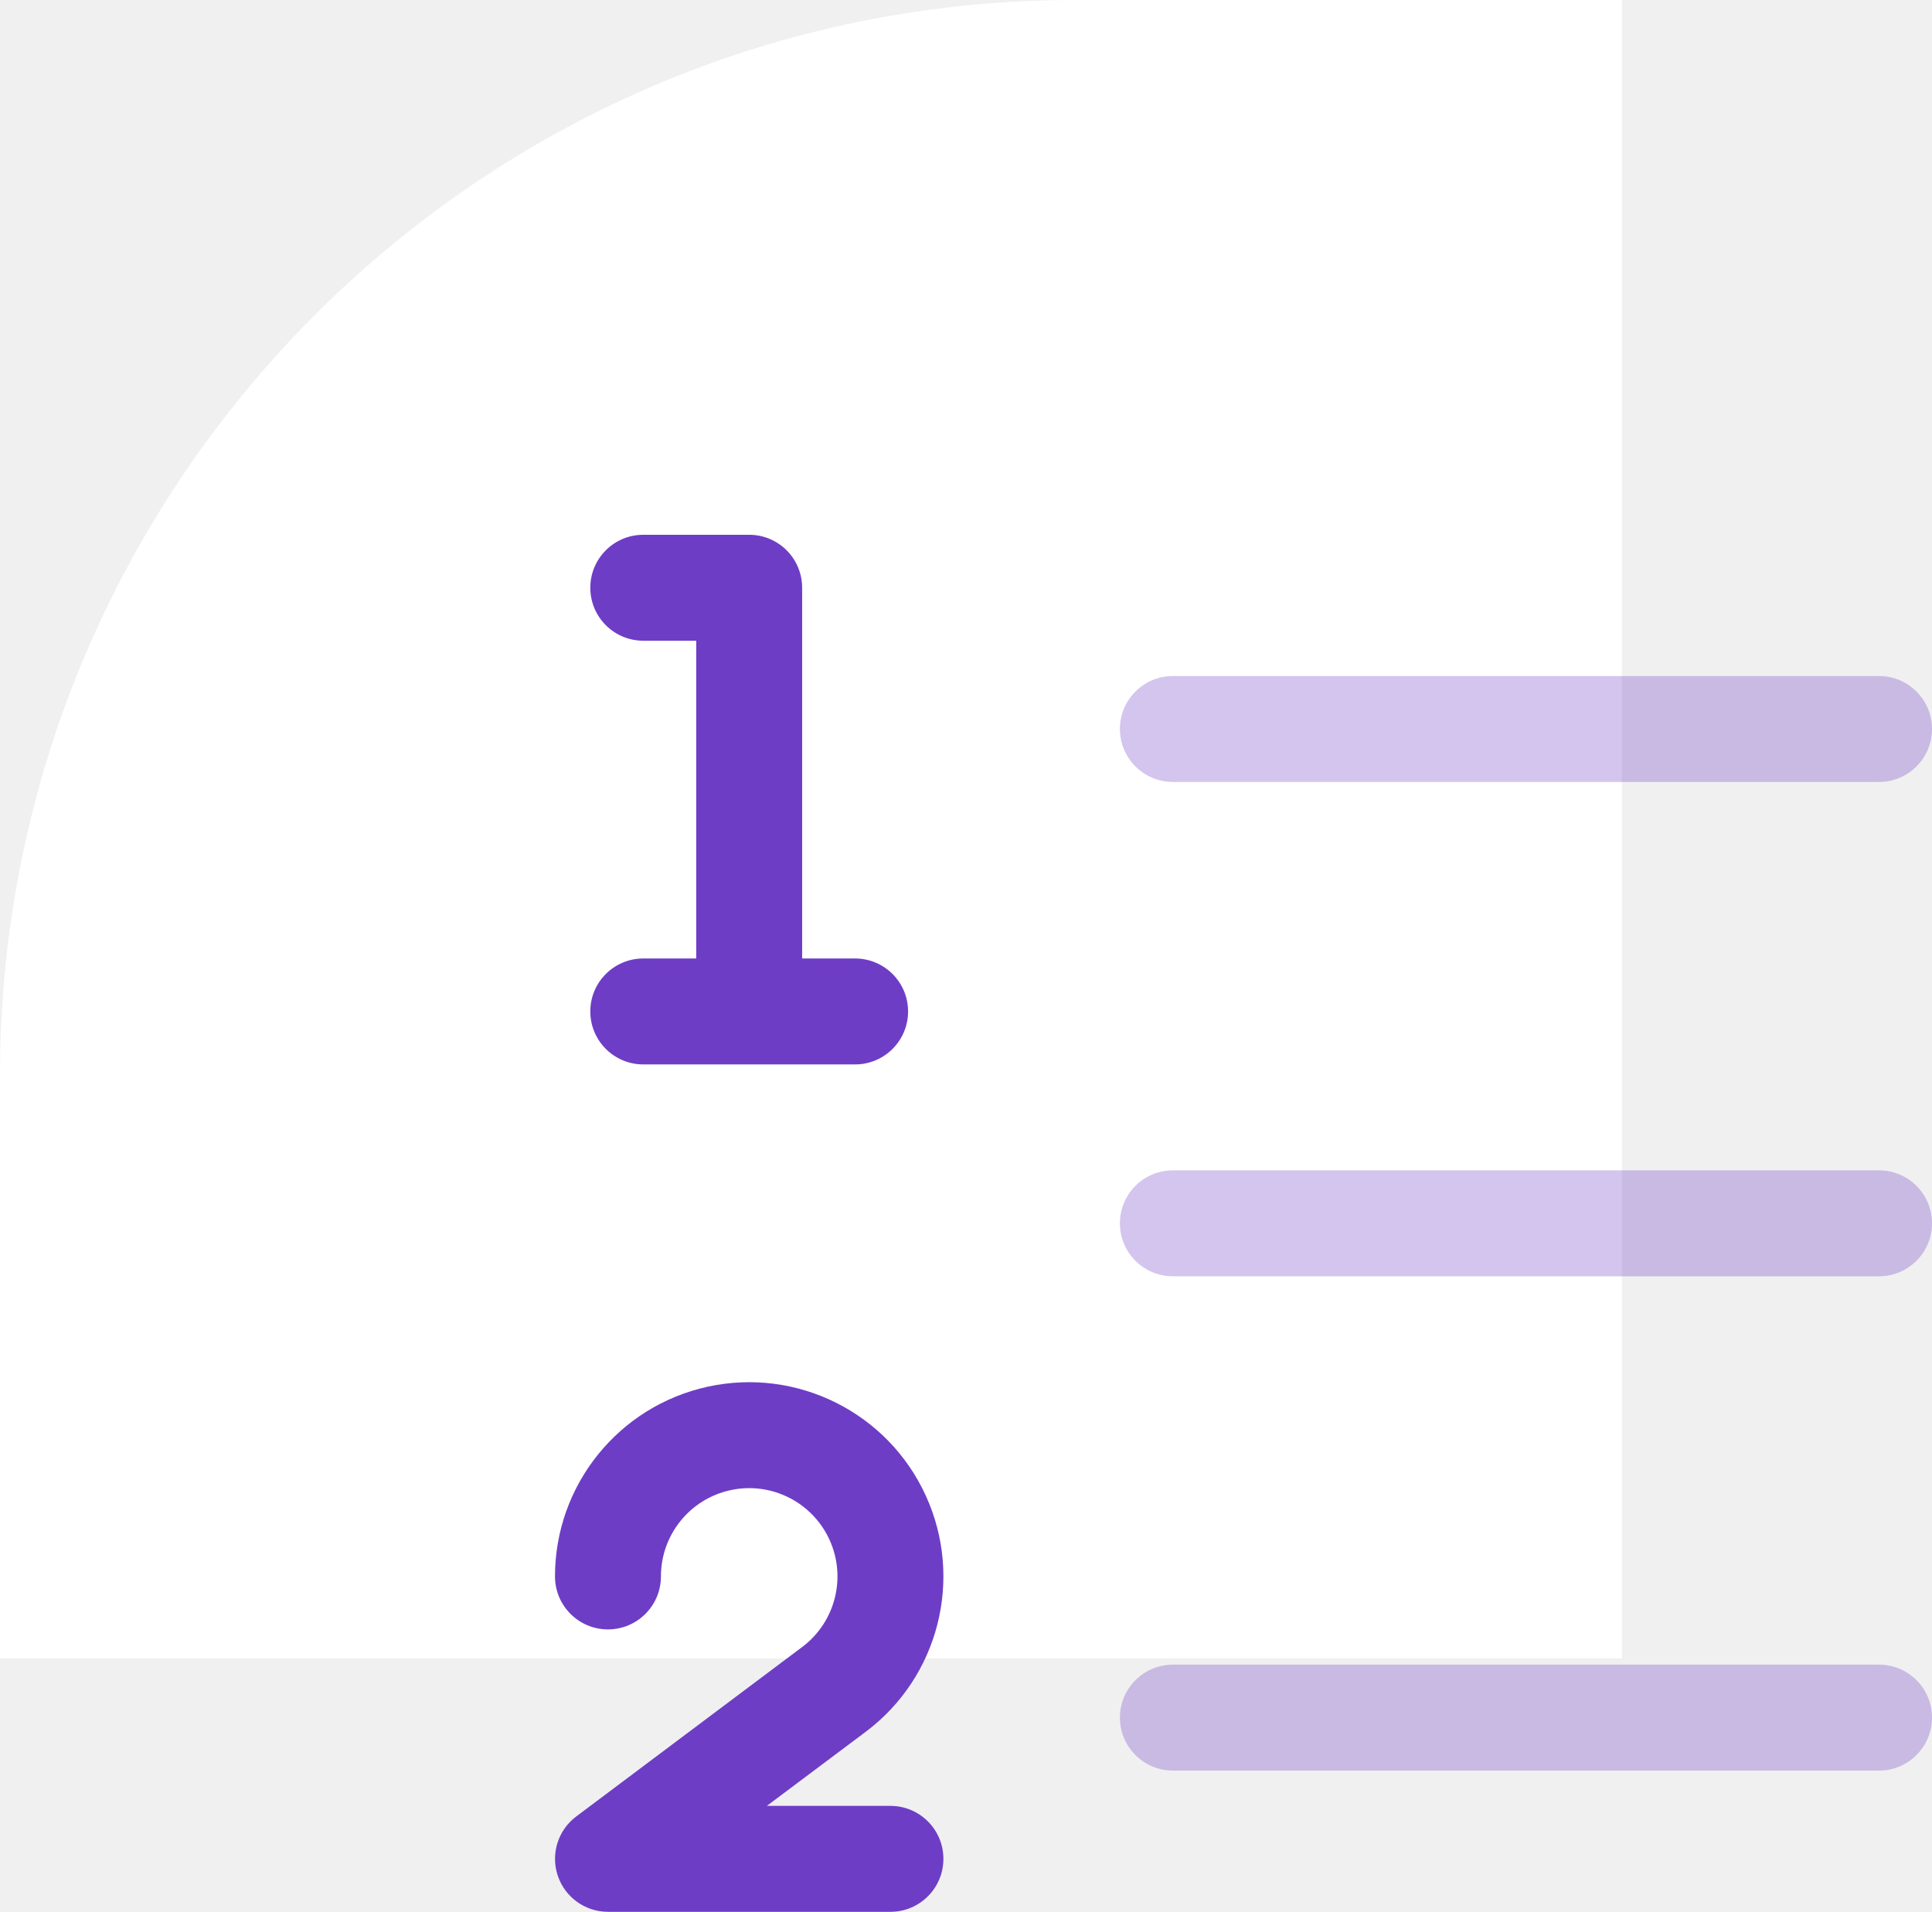
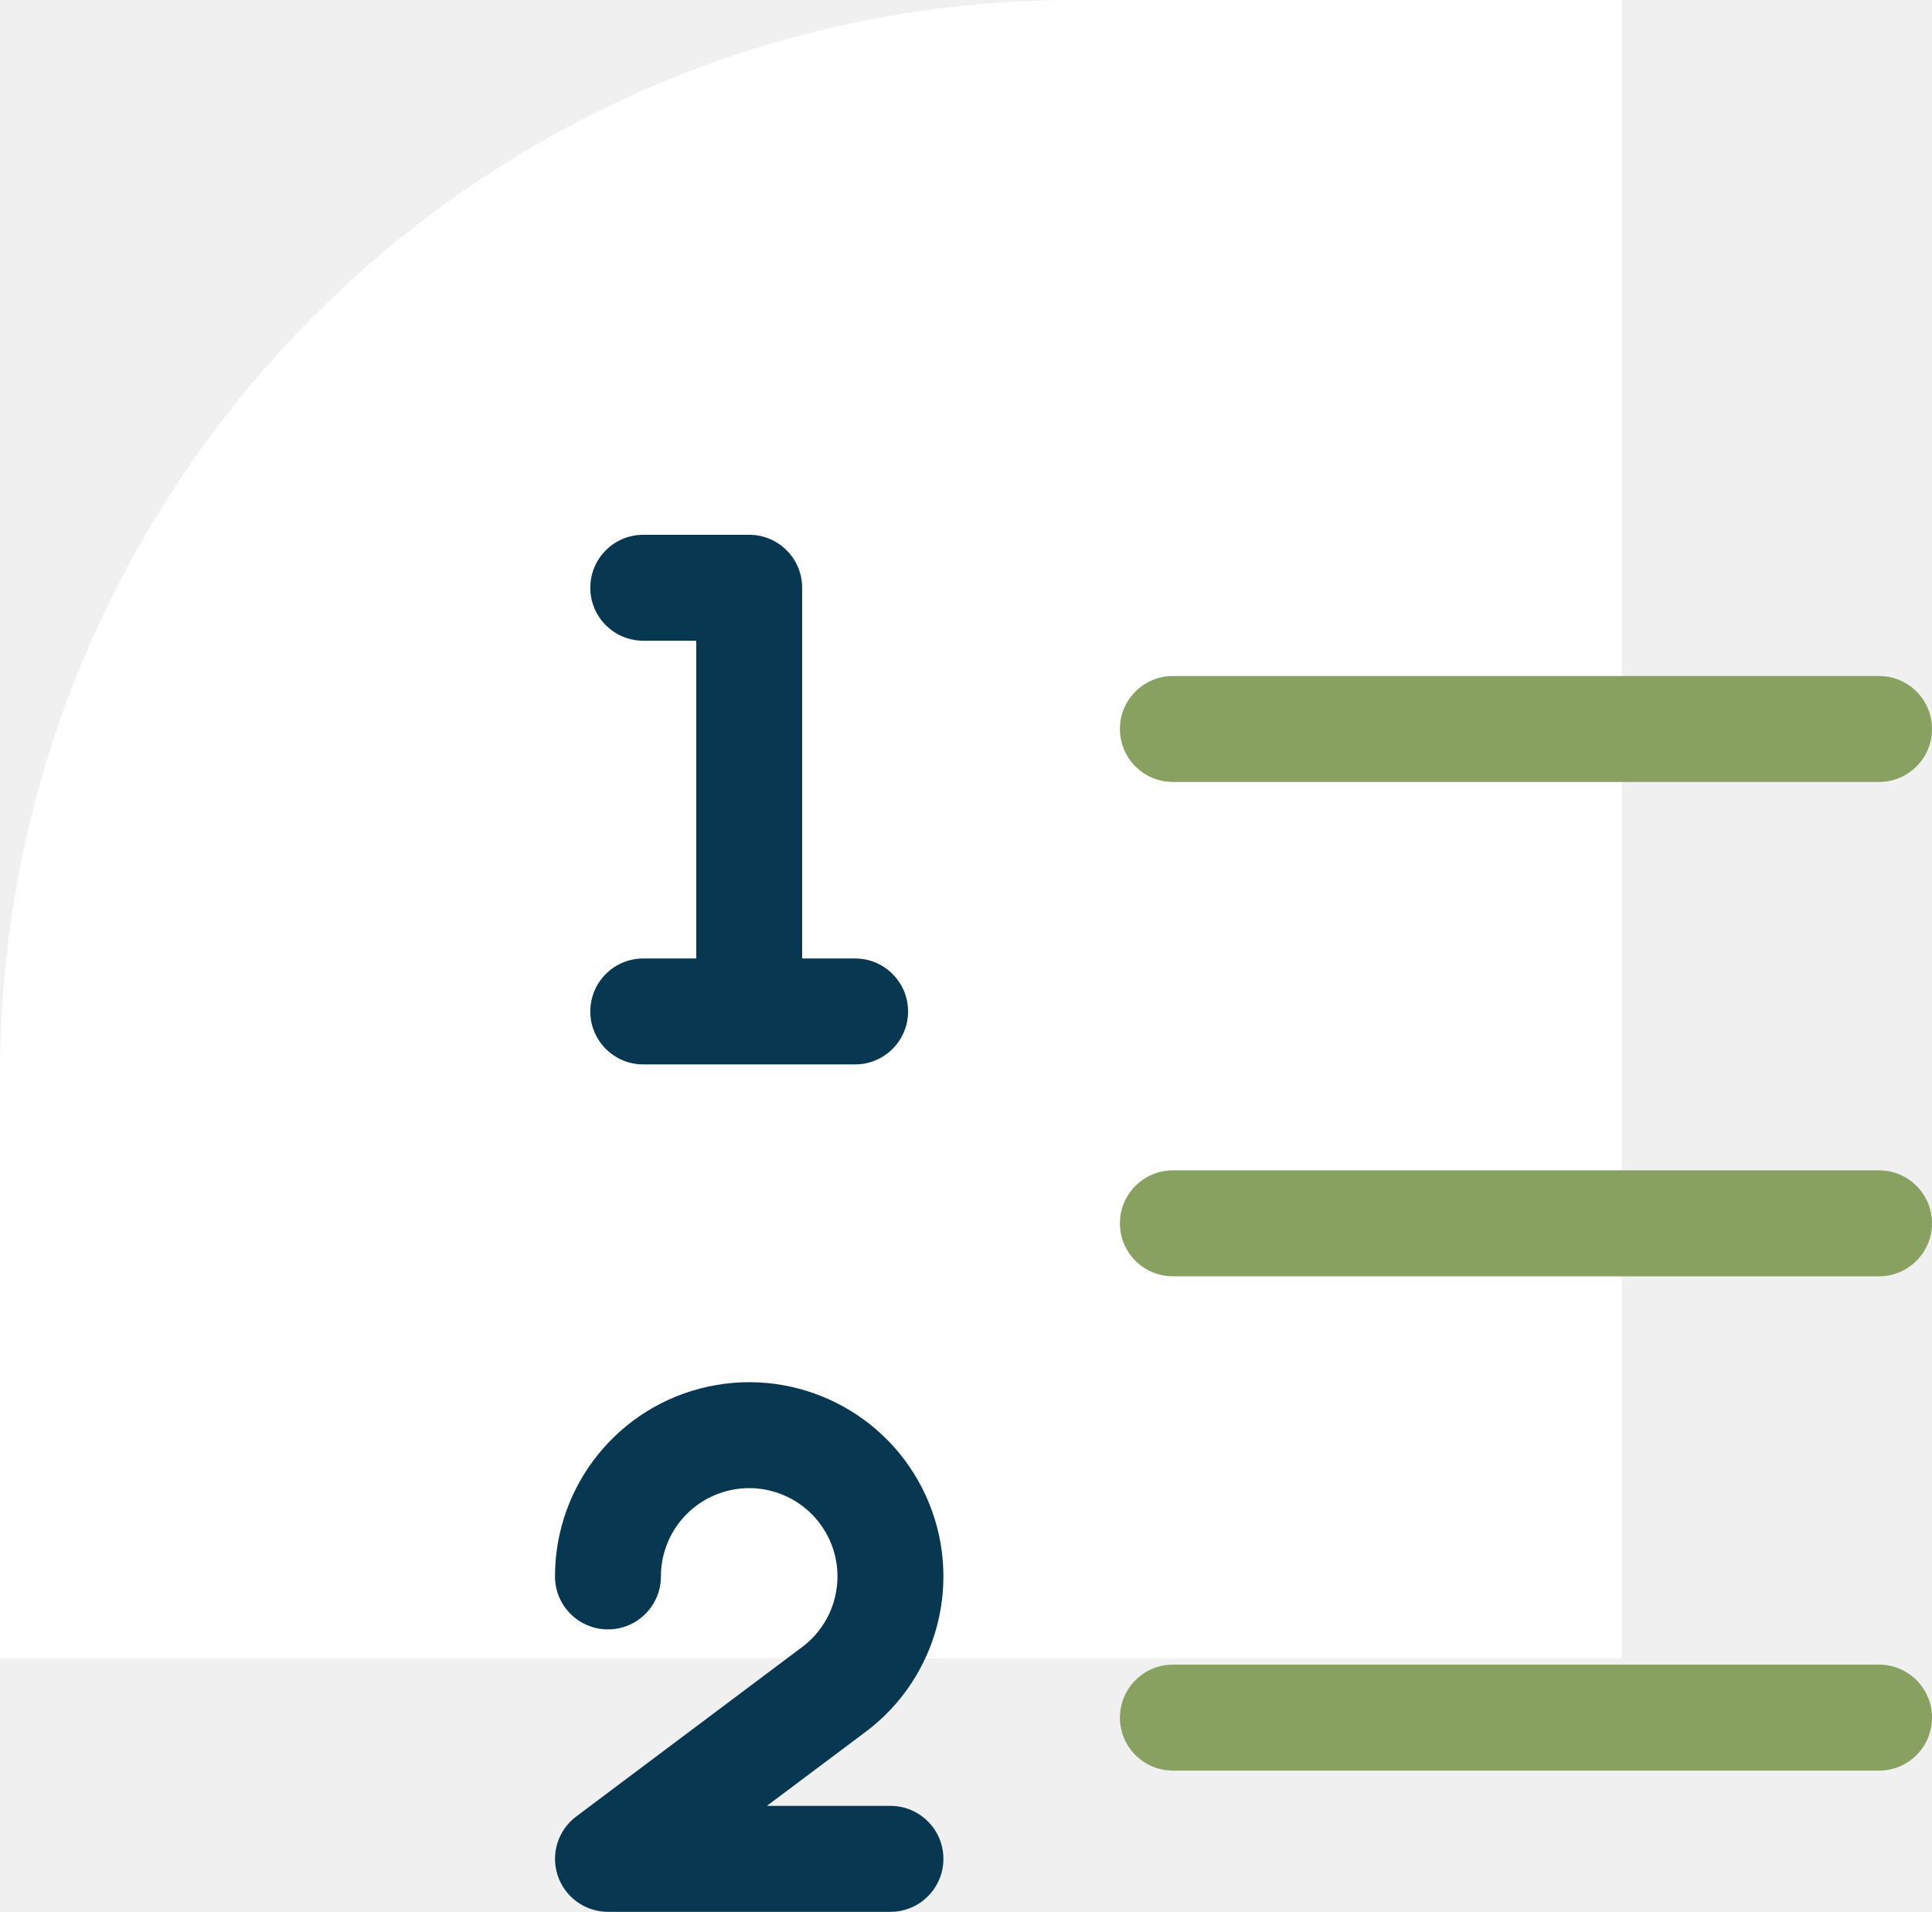
<svg xmlns="http://www.w3.org/2000/svg" width="106.021" height="104.912" viewBox="0 0 106.021 104.912">
-   <g id="Grupo_1102806" data-name="Grupo 1102806" transform="translate(-388.979 -998.588)">
-     <g id="Grupo_1100816" data-name="Grupo 1100816" transform="translate(-1.021 -7630.412)">
+   <g id="Grupo_1204376" data-name="Grupo 1204376" transform="translate(-330.968 -1008.4)">
+     <g id="Grupo_1100816" data-name="Grupo 1100816" transform="translate(-59.032 -7620.6)">
      <path id="Rectángulo_401018" data-name="Rectángulo 401018" d="M59,0H89a0,0,0,0,1,0,0V91a0,0,0,0,1,0,0H0a0,0,0,0,1,0,0V59A59,59,0,0,1,59,0Z" transform="translate(390 8629)" fill="#fff" />
      <g id="Grupo_1101122" data-name="Grupo 1101122" transform="translate(418.206 8656.096)">
-         <path id="Trazado_874351" data-name="Trazado 874351" d="M10,25.5V8.063H7.094a2.906,2.906,0,0,1,0-5.813h5.813a2.907,2.907,0,0,1,2.906,2.906V25.5h2.906a2.906,2.906,0,1,1,0,5.813H7.094a2.906,2.906,0,1,1,0-5.813Zm5.813,37.783-12.4,9.3a2.906,2.906,0,0,0,1.745,5.23h15.5a2.906,2.906,0,0,0,0-5.813H13.876L19.3,67.935A10.657,10.657,0,1,0,2.25,59.409a2.906,2.906,0,1,0,5.813,0,4.844,4.844,0,1,1,7.75,3.875Z" transform="translate(0 0)" fill="#6e3dc6" />
-         <path id="Trazado_874352" data-name="Trazado 874352" d="M10.25,61.409A2.907,2.907,0,0,1,13.156,58.5H51.908a2.906,2.906,0,1,1,0,5.813H13.156A2.907,2.907,0,0,1,10.25,61.409Zm2.906-24.22H51.908a2.906,2.906,0,1,0,0-5.813H13.156a2.906,2.906,0,0,0,0,5.813Zm0-27.126H51.908a2.906,2.906,0,1,0,0-5.813H13.156a2.906,2.906,0,0,0,0,5.813Z" transform="translate(23.001 5.75)" fill="#6e3dc6" opacity="0.3" />
+         <path id="Trazado_874351" data-name="Trazado 874351" d="M10,25.5V8.063H7.094a2.906,2.906,0,0,1,0-5.813h5.813a2.907,2.907,0,0,1,2.906,2.906V25.5h2.906a2.906,2.906,0,1,1,0,5.813H7.094a2.906,2.906,0,1,1,0-5.813Zm5.813,37.783-12.4,9.3a2.906,2.906,0,0,0,1.745,5.23h15.5a2.906,2.906,0,0,0,0-5.813H13.876L19.3,67.935A10.657,10.657,0,1,0,2.25,59.409a2.906,2.906,0,1,0,5.813,0,4.844,4.844,0,1,1,7.75,3.875Z" transform="translate(0 0)" fill="#083851" />
+         <path id="Trazado_874352" data-name="Trazado 874352" d="M10.25,61.409A2.907,2.907,0,0,1,13.156,58.5H51.908a2.906,2.906,0,1,1,0,5.813H13.156A2.907,2.907,0,0,1,10.25,61.409Zm2.906-24.22H51.908a2.906,2.906,0,1,0,0-5.813H13.156a2.906,2.906,0,0,0,0,5.813Zm0-27.126H51.908a2.906,2.906,0,1,0,0-5.813H13.156a2.906,2.906,0,0,0,0,5.813Z" transform="translate(23.001 5.75)" fill="#88a160" />
      </g>
    </g>
  </g>
</svg>
